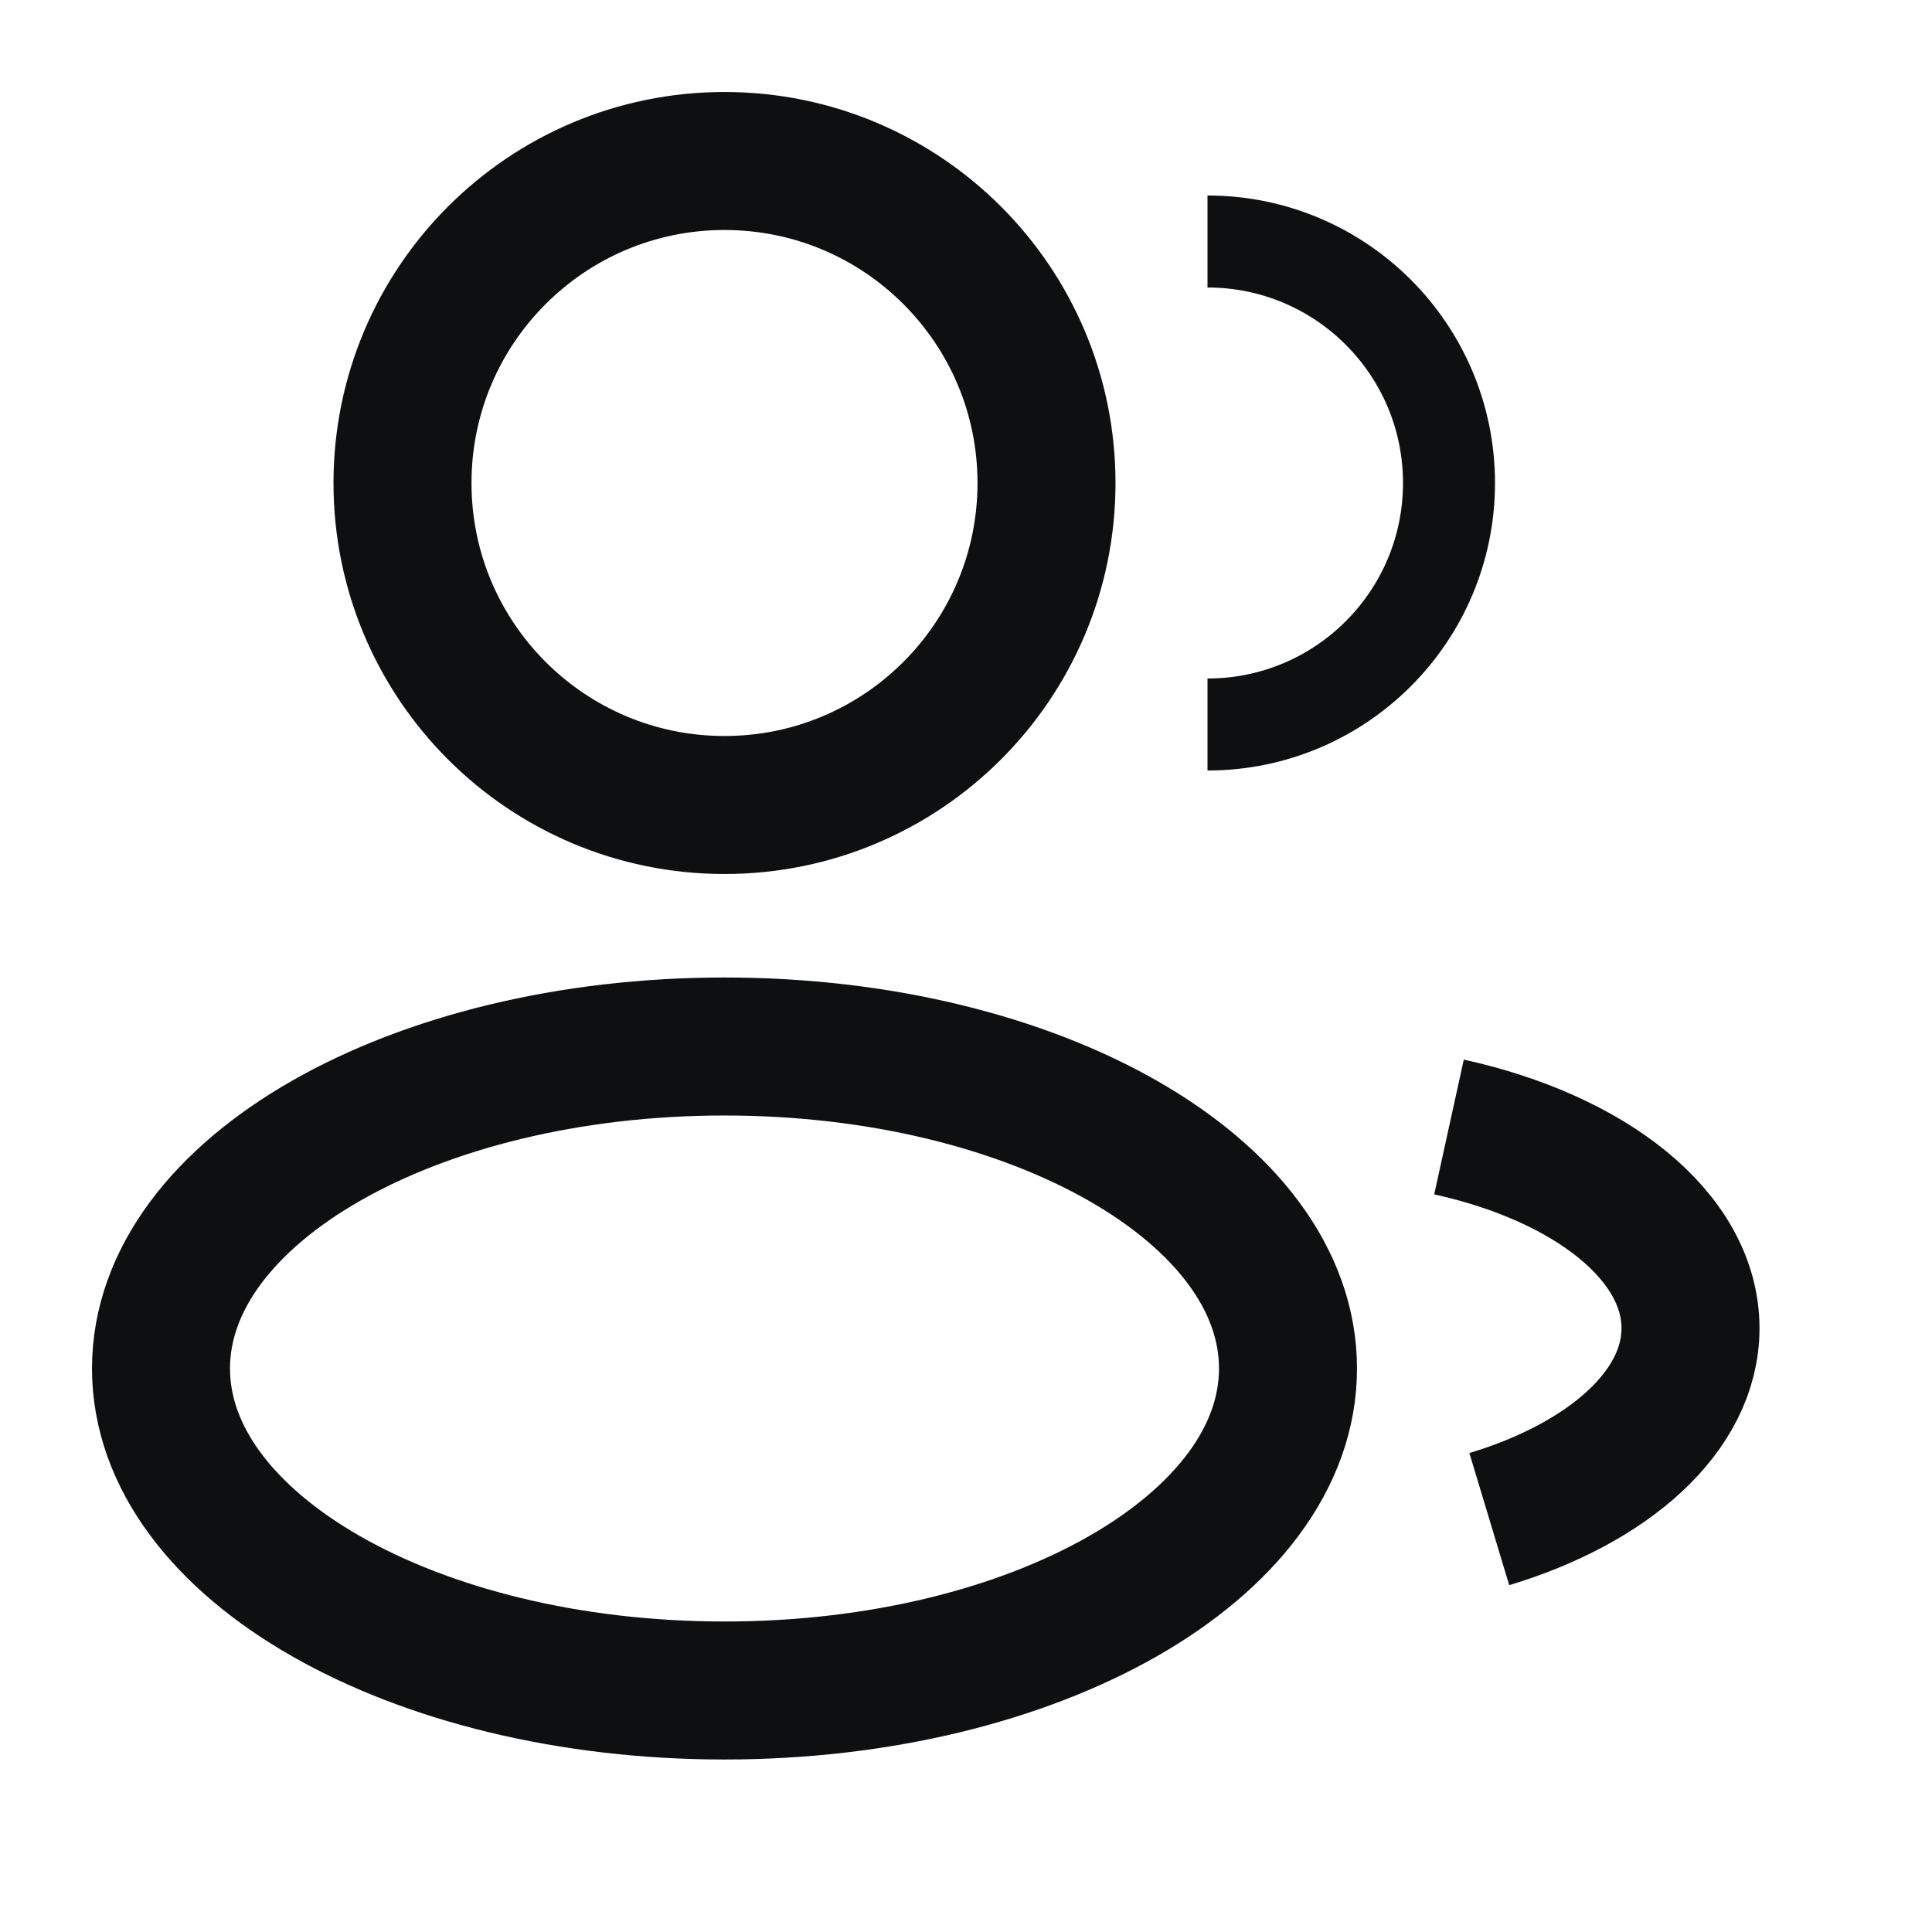
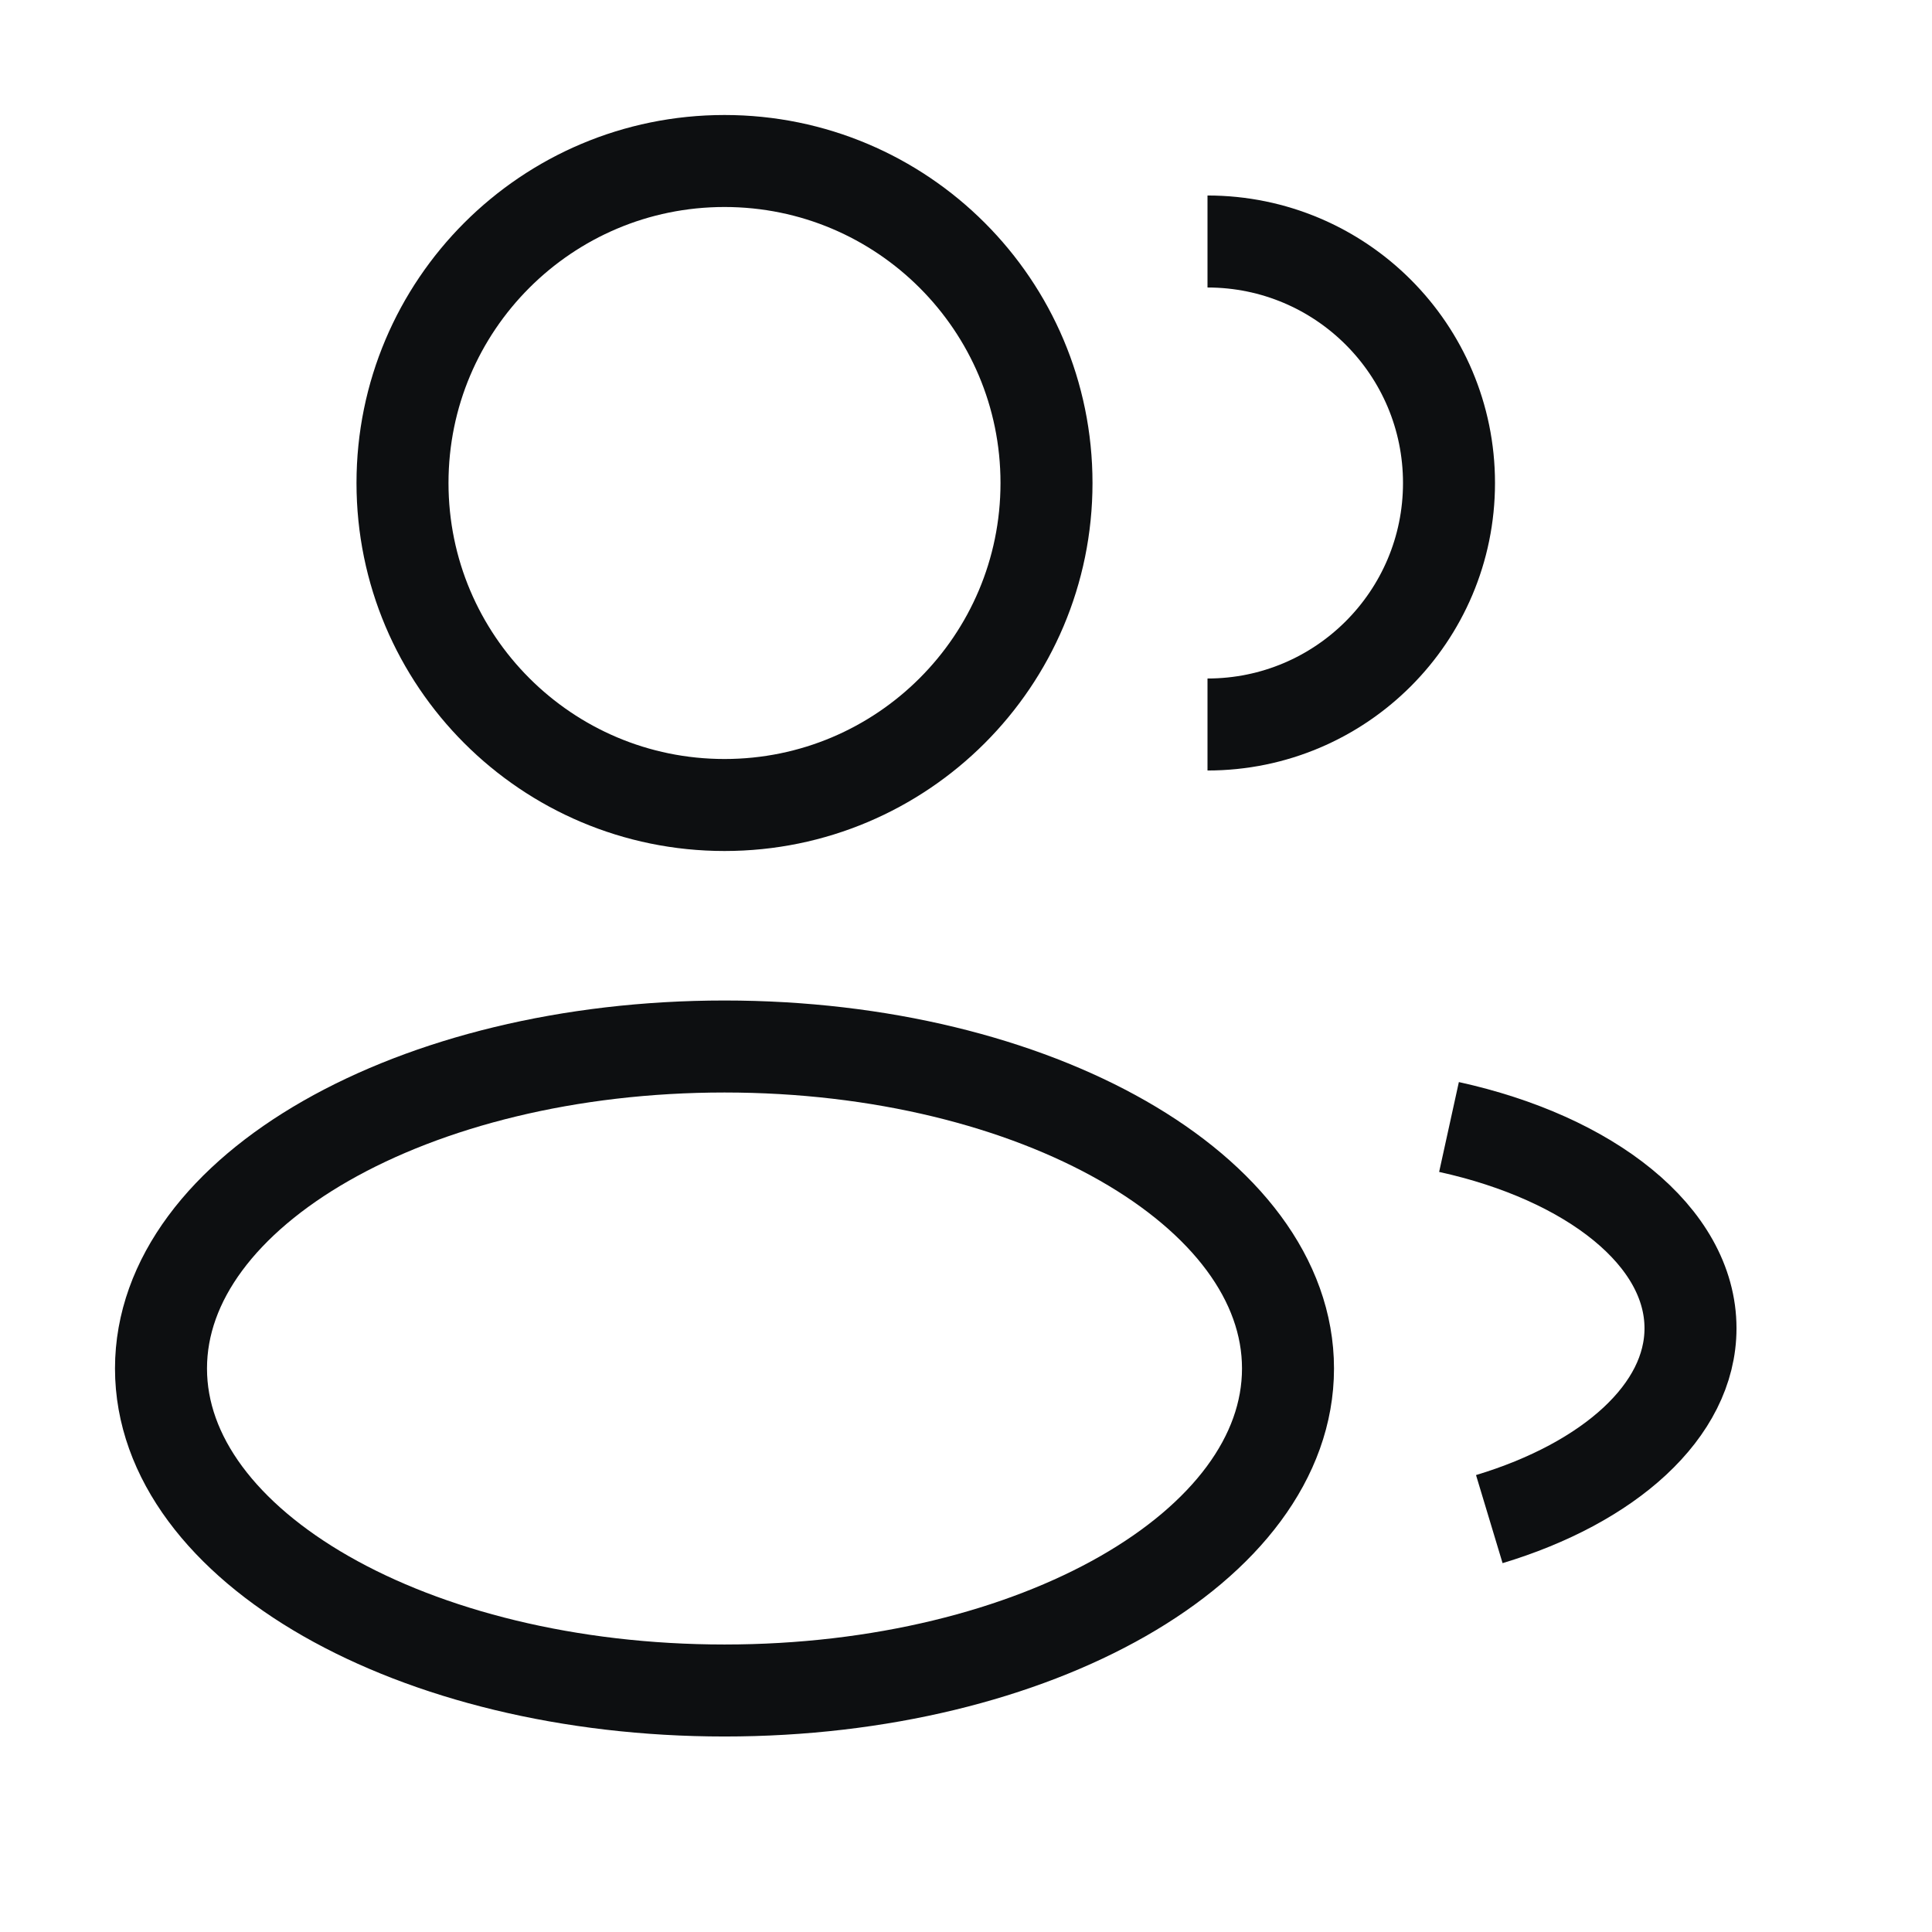
<svg xmlns="http://www.w3.org/2000/svg" width="21" height="21" viewBox="0 0 21 21" fill="none">
-   <path d="M7.875 8.75C9.808 8.75 11.375 7.183 11.375 5.25C11.375 3.317 9.808 1.75 7.875 1.75C5.942 1.75 4.375 3.317 4.375 5.25C4.375 7.183 5.942 8.75 7.875 8.75Z" stroke="#0D0F11" stroke-width="1.5" />
+   <path d="M7.875 8.75C9.808 8.75 11.375 7.183 11.375 5.25C11.375 3.317 9.808 1.75 7.875 1.75C5.942 1.75 4.375 3.317 4.375 5.25C4.375 7.183 5.942 8.75 7.875 8.75Z" stroke="#0D0F11" strokeWidth="1.5" />
  <path d="M13.125 7.875C14.575 7.875 15.75 6.7 15.75 5.25C15.75 3.8 14.575 2.625 13.125 2.625" stroke="#0D0F11" strokeWidth="1.5" strokeLinecap="round" />
-   <path d="M7.875 18.375C11.258 18.375 14 16.808 14 14.875C14 12.942 11.258 11.375 7.875 11.375C4.492 11.375 1.75 12.942 1.75 14.875C1.75 16.808 4.492 18.375 7.875 18.375Z" stroke="#0D0F11" stroke-width="1.5" />
-   <path d="M15.75 12.25C17.285 12.587 18.375 13.439 18.375 14.438C18.375 15.338 17.488 16.12 16.188 16.512" stroke="#0D0F11" stroke-width="1.5" strokeLinecap="round" />
+   <path d="M7.875 18.375C11.258 18.375 14 16.808 14 14.875C14 12.942 11.258 11.375 7.875 11.375C4.492 11.375 1.75 12.942 1.75 14.875C1.75 16.808 4.492 18.375 7.875 18.375Z" stroke="#0D0F11" strokeWidth="1.5" />
+   <path d="M15.75 12.25C17.285 12.587 18.375 13.439 18.375 14.438C18.375 15.338 17.488 16.12 16.188 16.512" stroke="#0D0F11" strokeWidth="1.5" strokeLinecap="round" />
</svg>
